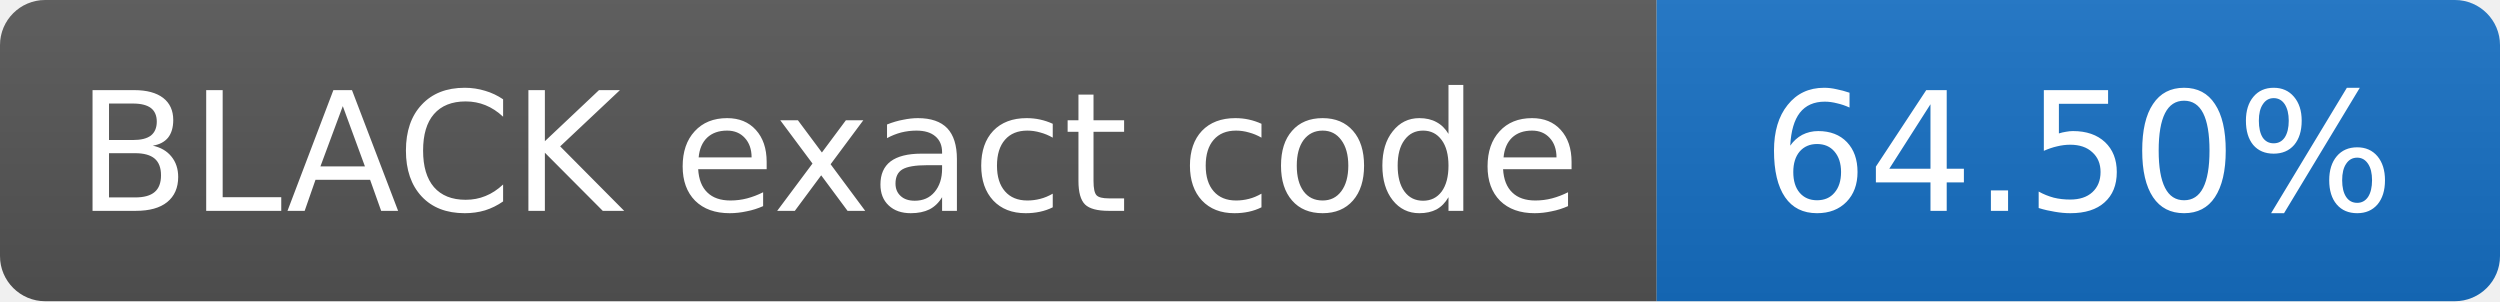
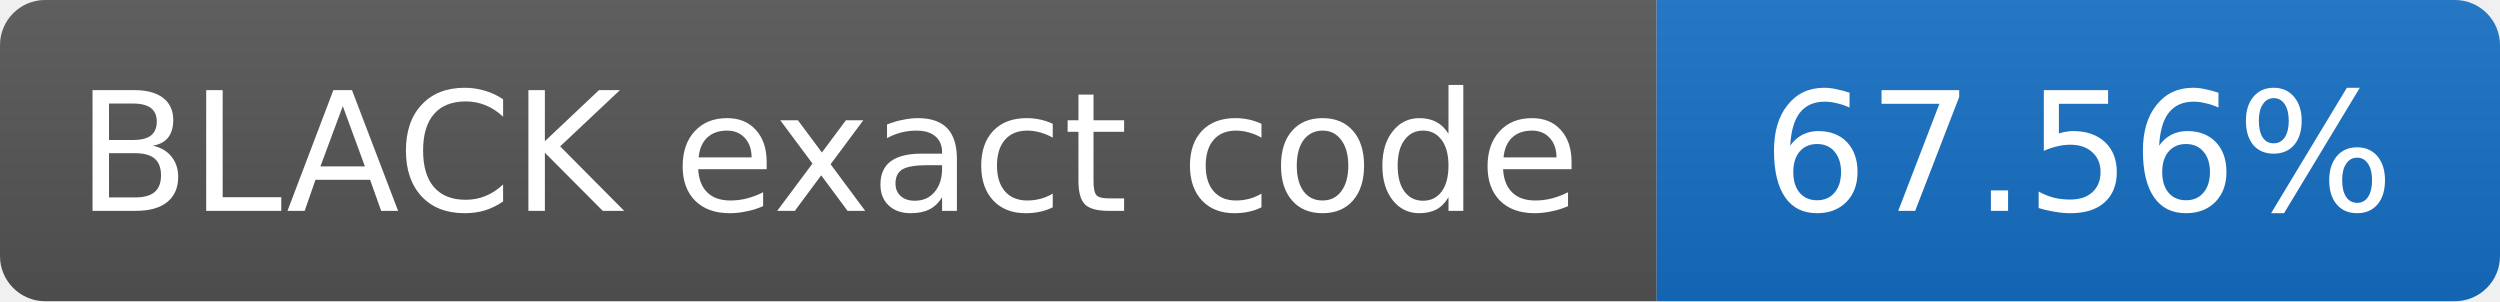
- <svg xmlns="http://www.w3.org/2000/svg" width="166" height="20" role="img" aria-label="BLACK exact code: 64.50%">
+ <svg xmlns="http://www.w3.org/2000/svg" width="166" height="20" role="img" aria-label="BLACK exact code: 67.56%">
  <linearGradient id="g" x2="0" y2="100%">
    <stop offset="0" stop-color="#bbb" stop-opacity=".1" />
    <stop offset="1" stop-opacity=".1" />
  </linearGradient>
  <clipPath id="r">
    <rect width="100%" height="20" rx="3" />
  </clipPath>
  <g clip-path="url(#r)">
    <path fill="#555" d="M0 0h110v20H0z" />
    <path fill="#1671c5" d="M110 0h56v20H110z" />
    <rect width="100%" height="20" fill="url(#g)" />
  </g>
  <g fill="#fff" text-anchor="middle" font-family="Verdana,DejaVu Sans,sans-serif" font-size="11">
    <text x="55" y="14">BLACK exact code</text>
-     <text x="138.0" y="14">64.50%</text>
+     <text x="138.0" y="14">67.56%</text>
  </g>
</svg>
